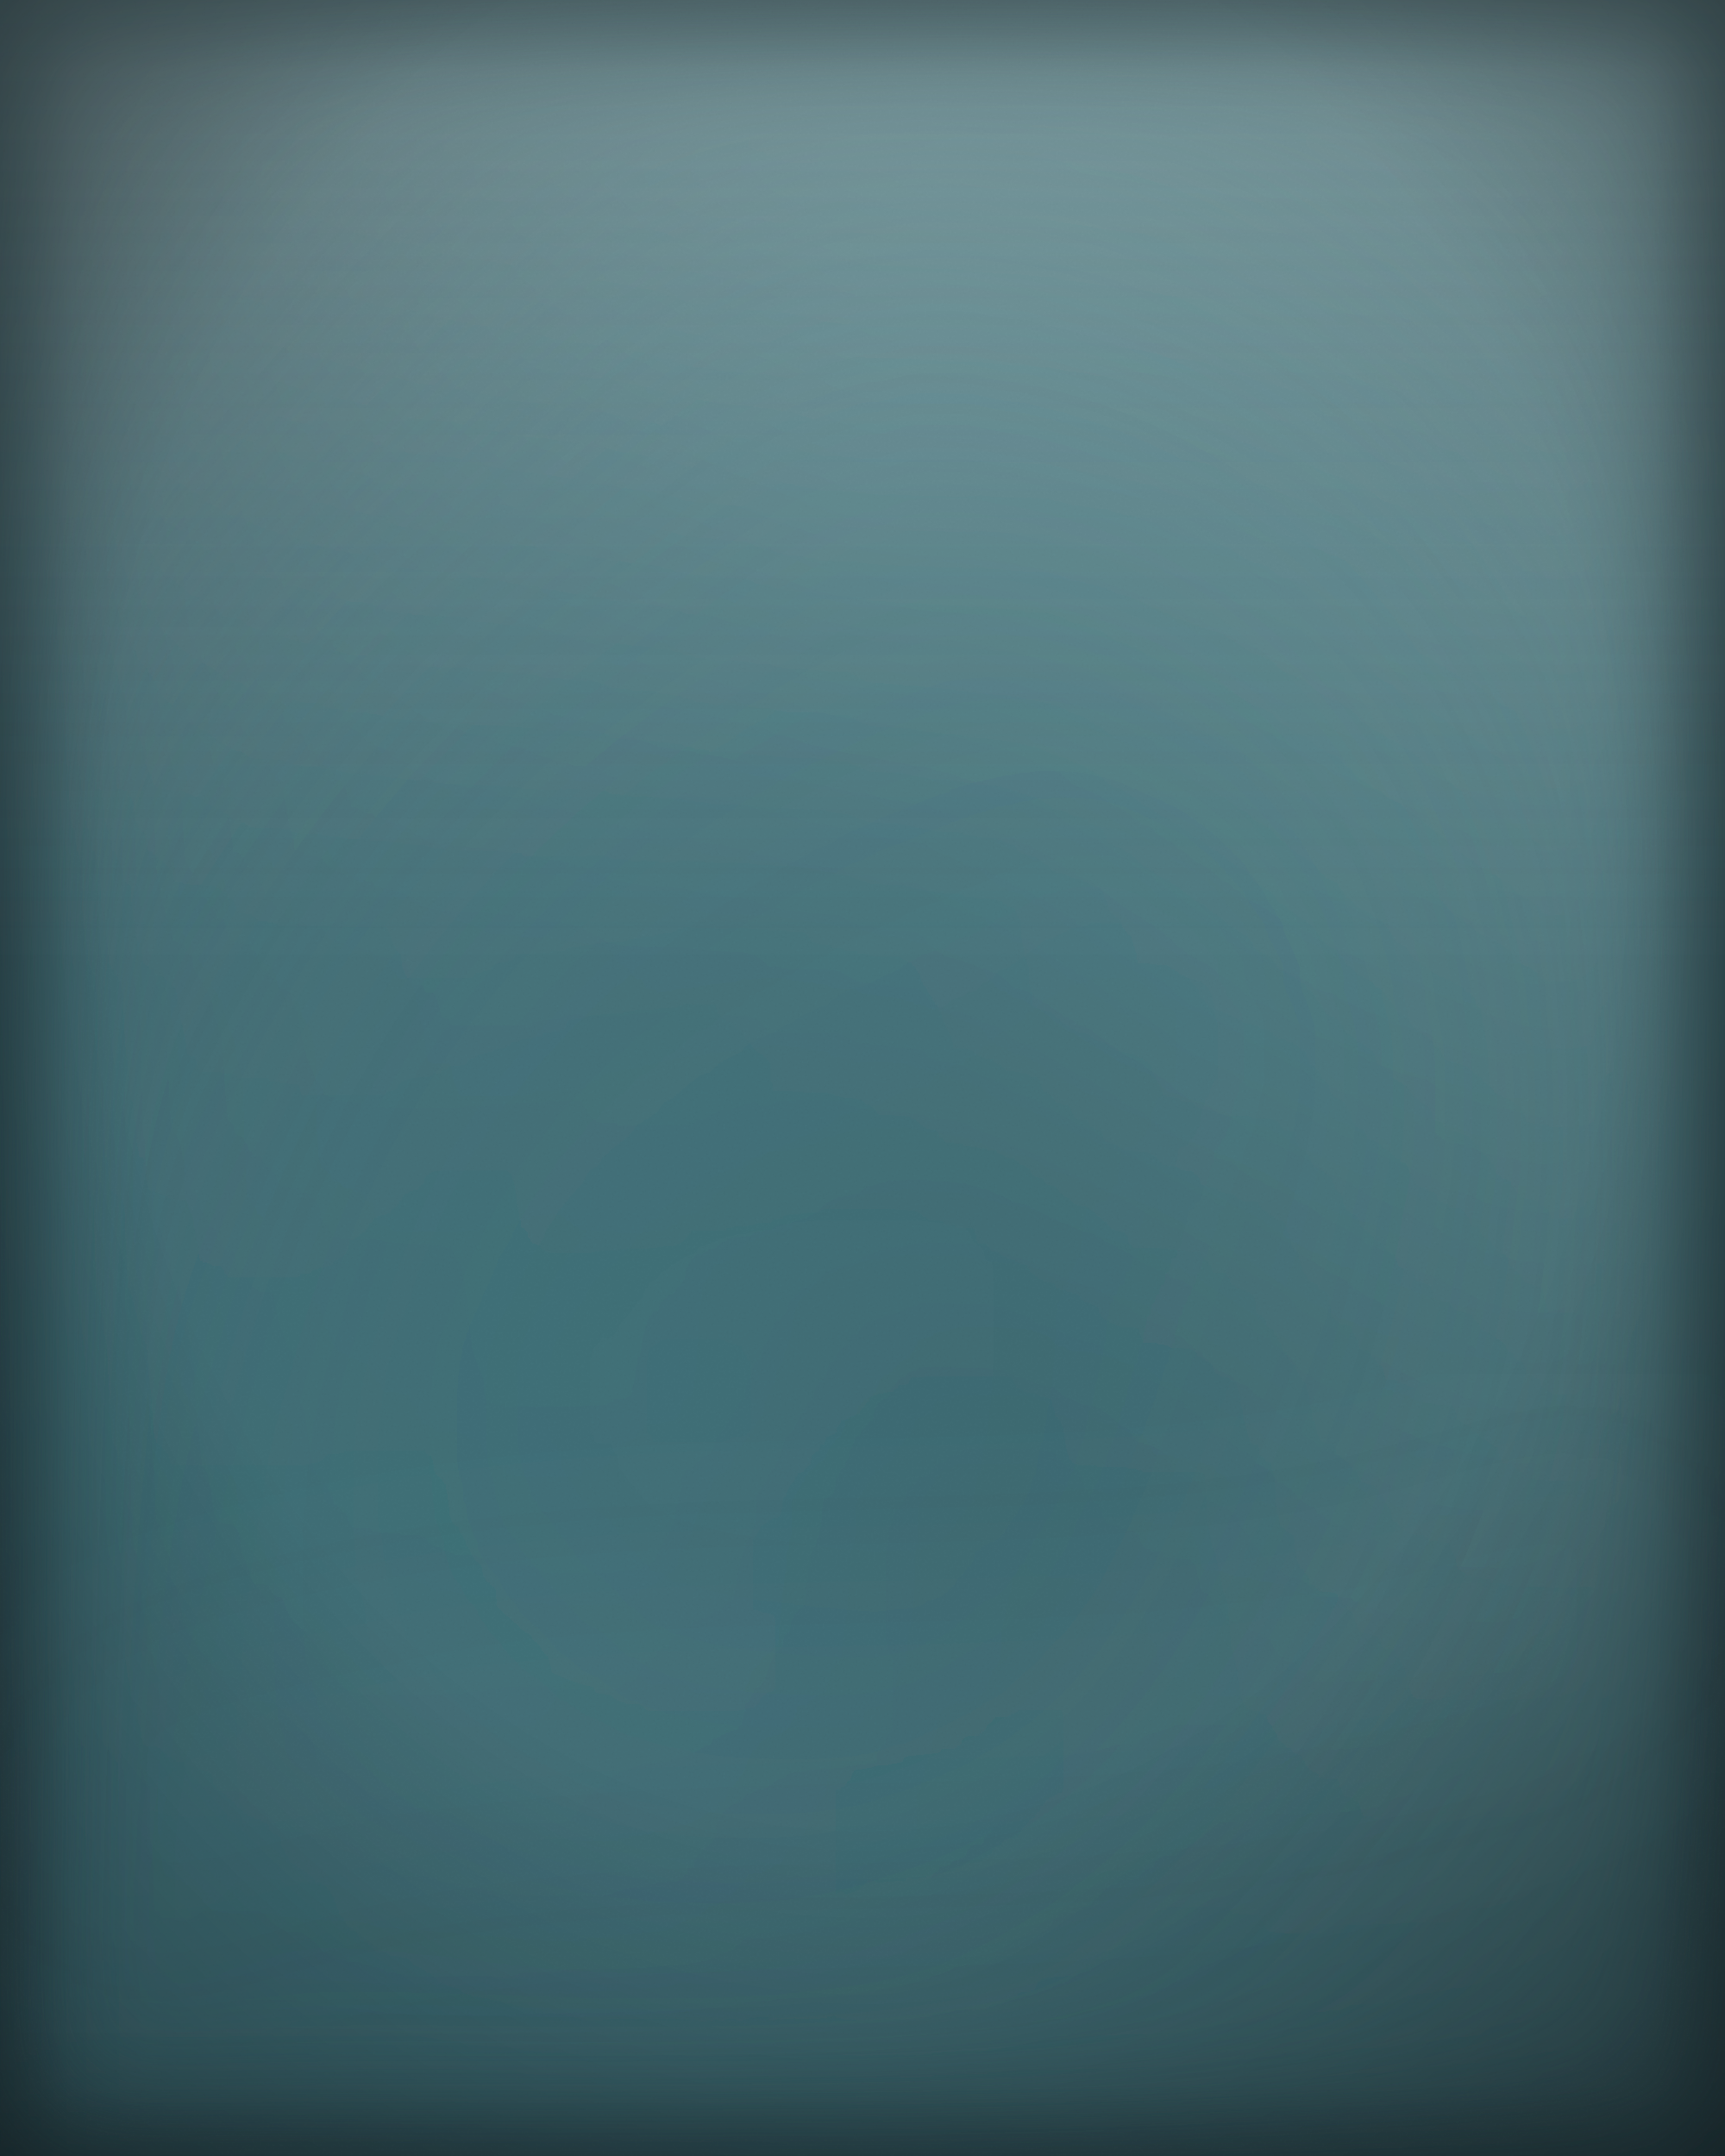
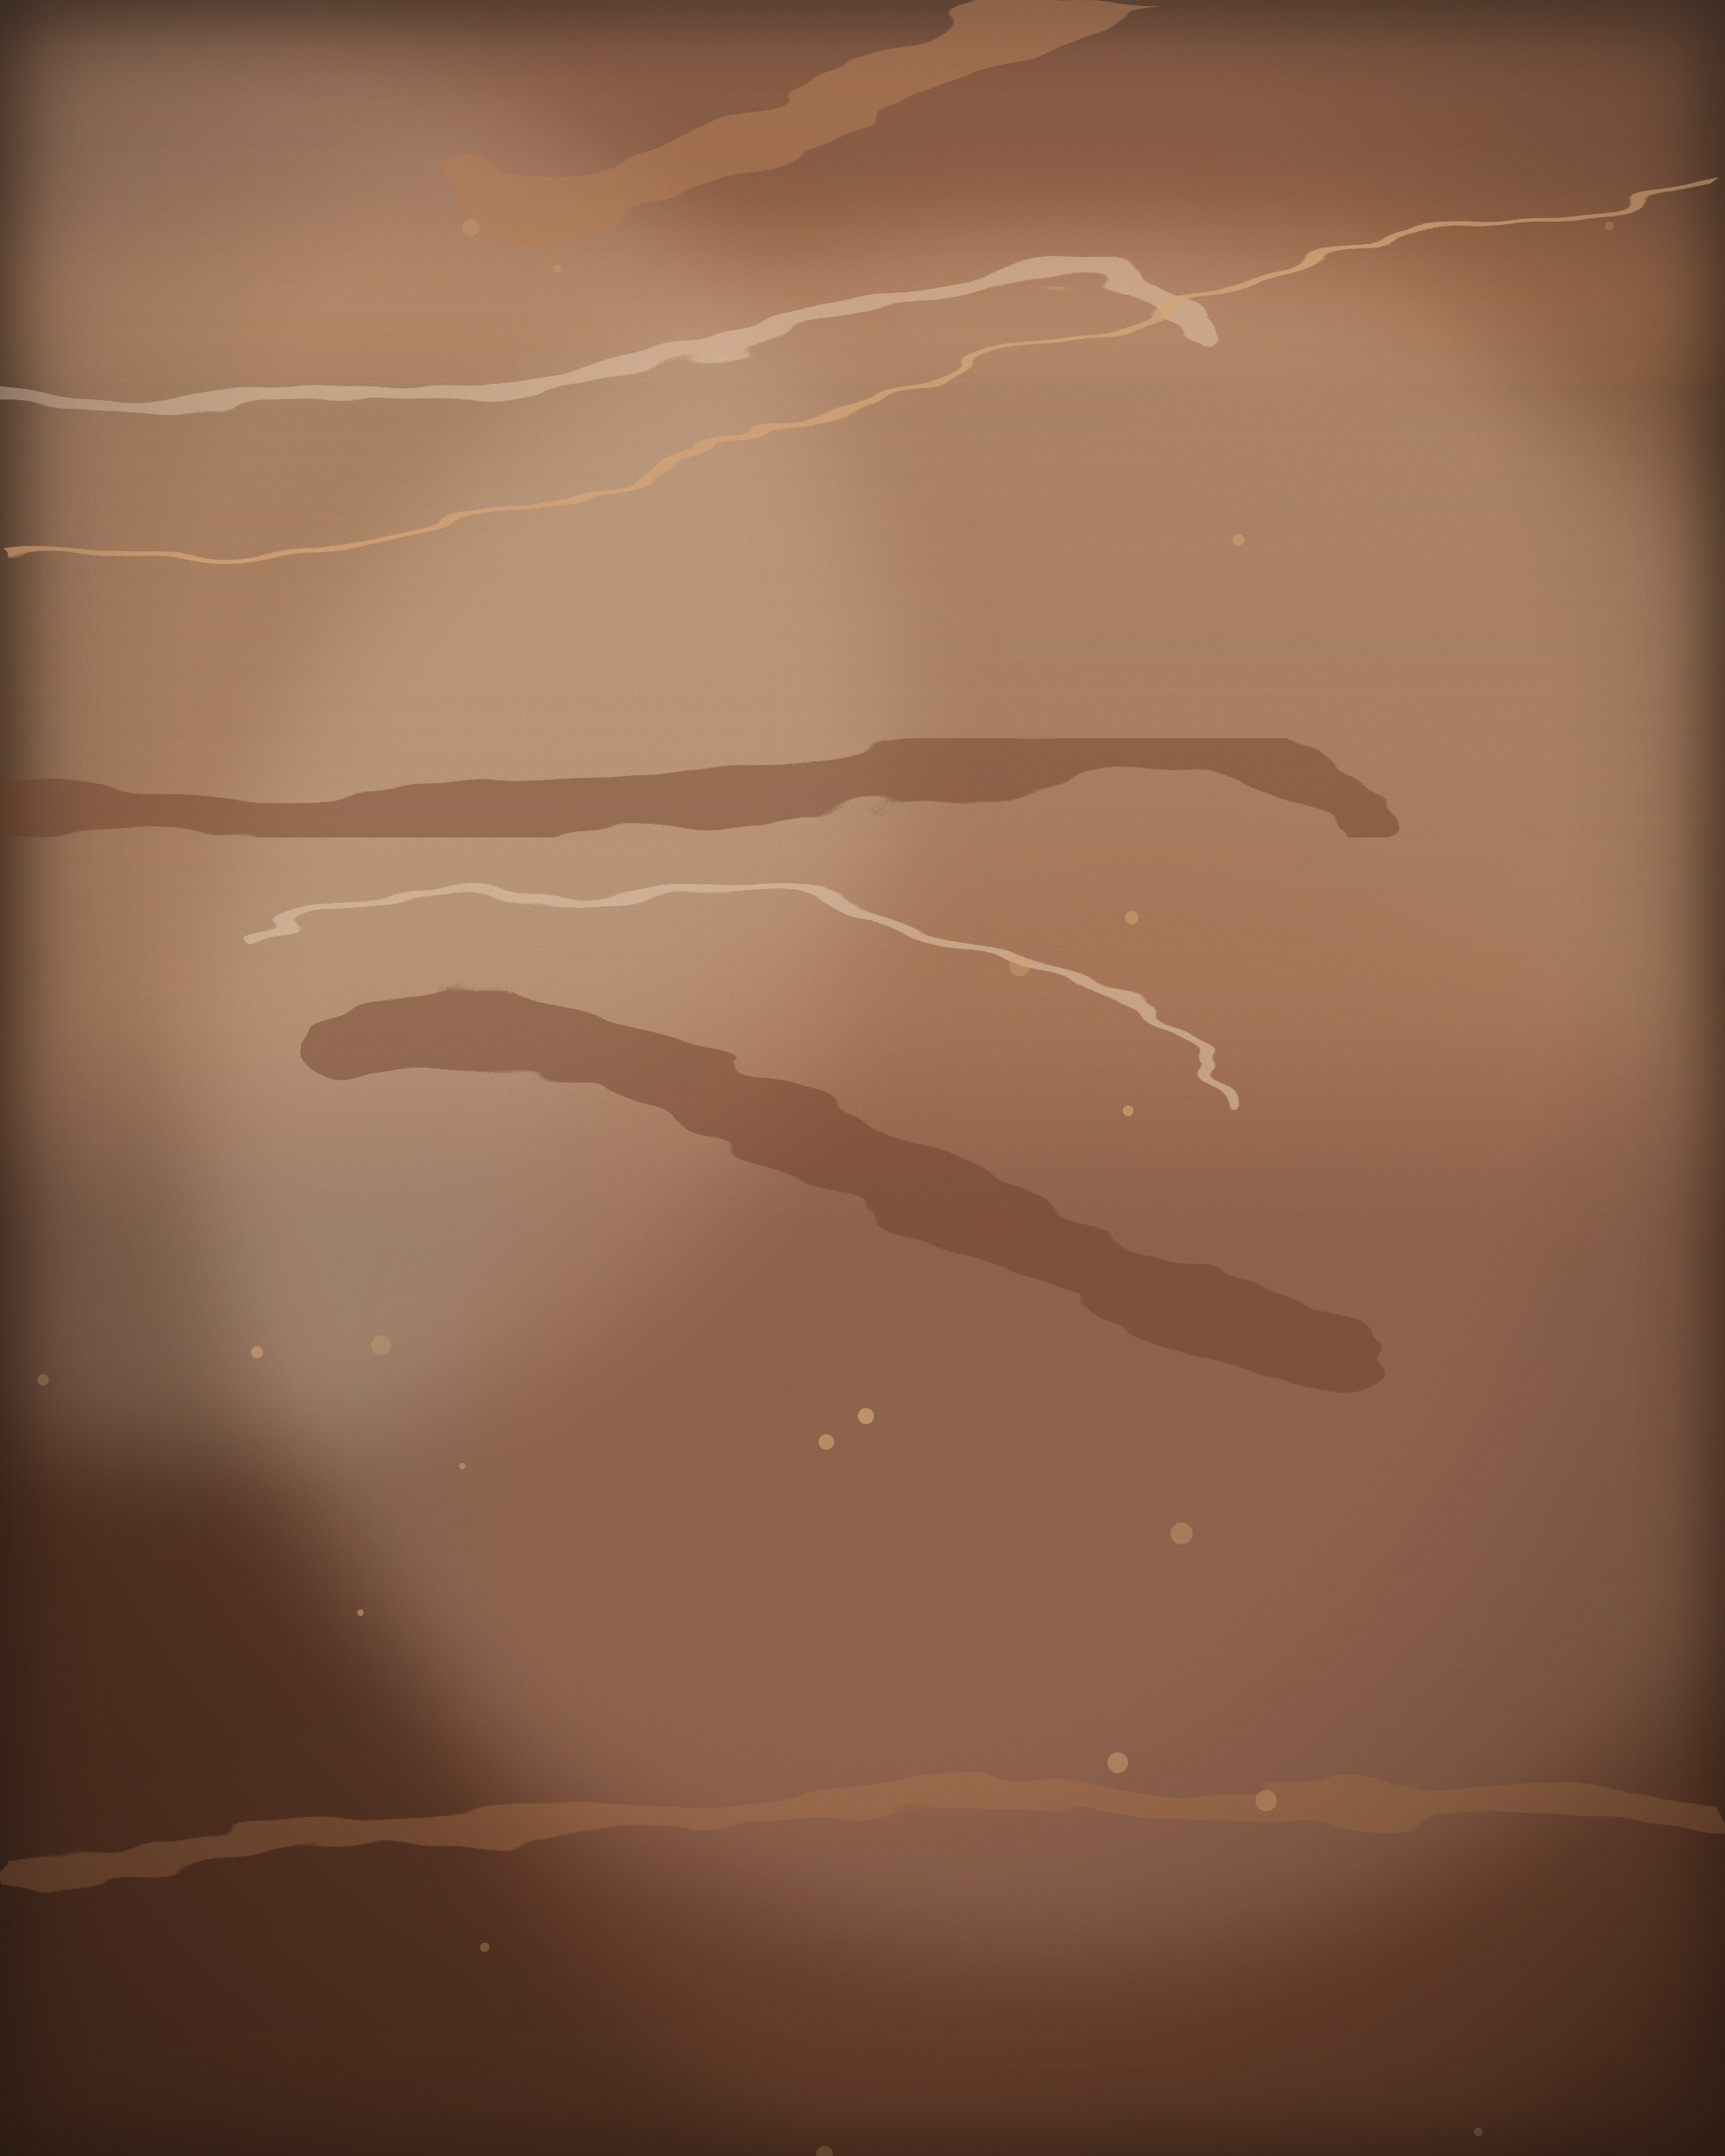
- <svg xmlns="http://www.w3.org/2000/svg" viewBox="0 0 800 1000" width="800" height="1000" preserveAspectRatio="xMidYMid slice">
+ <svg xmlns="http://www.w3.org/2000/svg" viewBox="0 0 1000 1250" width="1000" height="1250" preserveAspectRatio="xMidYMid slice">
  <defs>
-     <radialGradient id="b0" cx="50.4%" cy="24.1%" r="80%">
-       <stop offset="0%" stop-color="#dff0f1" stop-opacity="0.50" />
-       <stop offset="100%" stop-color="#dff0f1" stop-opacity="0" />
+     <linearGradient id="ground" x1="0" y1="0" x2="0.25" y2="1">
+       <stop offset="0%" stop-color="#2e1d15" />
+       <stop offset="100%" stop-color="#4a2e20" />
+     </linearGradient>
+     <filter id="soft">
+       <feGaussianBlur stdDeviation="30" />
+     </filter>
+     <filter id="rough" x="-25%" y="-25%" width="150%" height="150%">
+       <feTurbulence type="fractalNoise" baseFrequency="0.008 0.03" numOctaves="3" seed="15.30" result="n" />
+       <feDisplacementMap in="SourceGraphic" in2="n" scale="34" xChannelSelector="R" yChannelSelector="G" />
+     </filter>
+     <filter id="canvas">
+       <feTurbulence type="fractalNoise" baseFrequency="0.85" numOctaves="2" seed="7" result="g" />
+       <feColorMatrix in="g" type="matrix" values="0 0 0 0 0  0 0 0 0 0  0 0 0 0 0  0 0 0 0.07 0" />
+     </filter>
+     <radialGradient id="vig" cx="50%" cy="40%" r="78%">
+       <stop offset="52%" stop-color="#000" stop-opacity="0" />
+       <stop offset="100%" stop-color="#000" stop-opacity="0.38" />
    </radialGradient>
-     <radialGradient id="b1" cx="1.6%" cy="91.3%" r="75%">
-       <stop offset="0%" stop-color="#3f6f78" stop-opacity="0.92" />
-       <stop offset="100%" stop-color="#3f6f78" stop-opacity="0" />
-     </radialGradient>
-     <radialGradient id="b2" cx="67.8%" cy="46.8%" r="75%">
-       <stop offset="0%" stop-color="#7fb0b6" stop-opacity="0.91" />
-       <stop offset="100%" stop-color="#7fb0b6" stop-opacity="0" />
-     </radialGradient>
-     <radialGradient id="b3" cx="55.6%" cy="70.7%" r="75%">
-       <stop offset="0%" stop-color="#2b4e54" stop-opacity="0.82" />
-       <stop offset="100%" stop-color="#2b4e54" stop-opacity="0" />
-     </radialGradient>
-     <radialGradient id="b4" cx="36.9%" cy="64.3%" r="75%">
-       <stop offset="0%" stop-color="#3f6f78" stop-opacity="0.85" />
-       <stop offset="100%" stop-color="#3f6f78" stop-opacity="0" />
-     </radialGradient>
-     <linearGradient id="topLight" x1="0" y1="0" x2="0" y2="1">
-       <stop offset="0%" stop-color="#dff0f1" stop-opacity="0.14" />
-       <stop offset="45%" stop-color="#dff0f1" stop-opacity="0" />
+     <linearGradient id="topGlow" x1="0" y1="0" x2="0" y2="1">
+       <stop offset="0%" stop-color="#e9cbb0" stop-opacity="0.14" />
+       <stop offset="42%" stop-color="#e9cbb0" stop-opacity="0" />
    </linearGradient>
-     <radialGradient id="vignette" cx="50%" cy="40%" r="80%">
-       <stop offset="55%" stop-color="#000000" stop-opacity="0" />
-       <stop offset="100%" stop-color="#000000" stop-opacity="0.32" />
-     </radialGradient>
-     <filter id="grain">
-       <feTurbulence type="fractalNoise" baseFrequency="0.85" numOctaves="2" stitchTiles="stitch" />
-       <feColorMatrix type="saturate" values="0" />
-       <feComponentTransfer>
-         <feFuncA type="linear" slope="0.05" />
-       </feComponentTransfer>
-       <feComposite operator="over" in2="SourceGraphic" />
-     </filter>
-     <filter id="soft" x="-20%" y="-20%" width="140%" height="140%">
-       <feGaussianBlur stdDeviation="34" />
-     </filter>
-     <filter id="softer" x="-20%" y="-20%" width="140%" height="140%">
-       <feGaussianBlur stdDeviation="60" />
-     </filter>
  </defs>
-   <rect width="800" height="1000" fill="#1f3338" />
-   <g filter="url(#soft)">
-     <rect width="800" height="1000" fill="url(#b0)" />
-     <rect width="800" height="1000" fill="url(#b1)" />
-     <rect width="800" height="1000" fill="url(#b2)" />
-     <rect width="800" height="1000" fill="url(#b3)" />
-     <rect width="800" height="1000" fill="url(#b4)" />
+   <rect width="1000" height="1250" fill="url(#ground)" />
+   <g>
+     <rect x="-40" y="-30" width="1080" height="229" fill="#a9694a" opacity="0.66" filter="url(#soft)" />
+     <rect x="-40" y="139" width="1080" height="529" fill="#b37950" opacity="0.70" filter="url(#soft)" />
+     <rect x="-40" y="608" width="1080" height="672" fill="#6e3f29" opacity="0.61" filter="url(#soft)" />
  </g>
-   <path d="M -40 899 C 240 688, 560 892, 840 681" fill="none" stroke="#dff0f1" stroke-opacity="0.16" stroke-width="20" stroke-linecap="round" filter="url(#softer)" />
-   <rect width="800" height="1000" fill="url(#topLight)" />
-   <rect width="800" height="1000" fill="url(#vignette)" />
-   <rect width="800" height="1000" fill="#808080" filter="url(#grain)" opacity="0.5" style="mix-blend-mode:overlay" />
+   <g>
+     <circle cx="615" cy="638" r="500" fill="#e9cbb0" opacity="0.32" filter="url(#soft)" />
+     <circle cx="101" cy="429" r="415" fill="#e9cbb0" opacity="0.30" filter="url(#soft)" />
+     <circle cx="660" cy="891" r="404" fill="#a9694a" opacity="0.29" filter="url(#soft)" />
+   </g>
+   <g>
+     <path d="M -36 461 C 330 521, 716 372, 794 475" stroke="#6e3f29" stroke-width="31" stroke-linecap="round" fill="none" opacity="0.45" filter="url(#rough)" />
+     <path d="M -96 1097 C 286 1054, 568 1027, 1028 1050" stroke="#b37950" stroke-width="18" stroke-linecap="round" fill="none" opacity="0.44" filter="url(#rough)" />
+     <path d="M 198 602 C 347 547, 569 743, 778 786" stroke="#6e3f29" stroke-width="45" stroke-linecap="round" fill="none" opacity="0.45" filter="url(#rough)" />
+     <path d="M 275 107 C 320 201, 734 -148, 1062 -68" stroke="#b37950" stroke-width="37" stroke-linecap="round" fill="none" opacity="0.54" filter="url(#rough)" />
+     <path d="M -46 222 C 419 273, 630 91, 701 191" stroke="#e9cbb0" stroke-width="11" stroke-linecap="round" fill="none" opacity="0.52" filter="url(#rough)" />
+     <path d="M 138 548 C 421 460, 693 571, 719 635" stroke="#e9cbb0" stroke-width="6" stroke-linecap="round" fill="none" opacity="0.58" filter="url(#rough)" />
+   </g>
+   <path d="M -91 319 C 376 375, 623 111, 1072 104" stroke="#d9a877" stroke-width="4" stroke-linecap="round" fill="none" opacity="0.80" filter="url(#rough)" />
+   <circle cx="273" cy="132" r="5.0" fill="#d9a877" opacity="0.30" />
+   <circle cx="718" cy="313" r="3.4" fill="#d9a877" opacity="0.56" />
+   <circle cx="25" cy="800" r="3.3" fill="#d9a877" opacity="0.36" />
+   <circle cx="478" cy="1249" r="4.9" fill="#d9a877" opacity="0.31" />
+   <circle cx="479" cy="836" r="4.5" fill="#d9a877" opacity="0.64" />
+   <circle cx="149" cy="784" r="3.5" fill="#d9a877" opacity="0.63" />
+   <circle cx="281" cy="1129" r="2.7" fill="#d9a877" opacity="0.41" />
+   <circle cx="268" cy="850" r="1.9" fill="#d9a877" opacity="0.55" />
+   <circle cx="654" cy="644" r="3.1" fill="#d9a877" opacity="0.71" />
+   <circle cx="323" cy="156" r="2.3" fill="#d9a877" opacity="0.31" />
+   <circle cx="221" cy="780" r="5.8" fill="#d9a877" opacity="0.34" />
+   <circle cx="656" cy="532" r="3.9" fill="#d9a877" opacity="0.57" />
+   <circle cx="685" cy="889" r="6.4" fill="#d9a877" opacity="0.40" />
+   <circle cx="502" cy="821" r="4.7" fill="#d9a877" opacity="0.74" />
+   <circle cx="933" cy="131" r="2.6" fill="#d9a877" opacity="0.37" />
+   <circle cx="734" cy="1044" r="6.2" fill="#d9a877" opacity="0.48" />
+   <circle cx="209" cy="935" r="1.9" fill="#d9a877" opacity="0.64" />
+   <circle cx="648" cy="1022" r="6.0" fill="#d9a877" opacity="0.53" />
+   <circle cx="591" cy="560" r="6.0" fill="#d9a877" opacity="0.44" />
+   <circle cx="857" cy="1236" r="2.5" fill="#d9a877" opacity="0.37" />
+   <rect width="1000" height="1250" fill="url(#topGlow)" />
+   <rect width="1000" height="1250" filter="url(#canvas)" />
+   <rect width="1000" height="1250" fill="url(#vig)" />
</svg>
